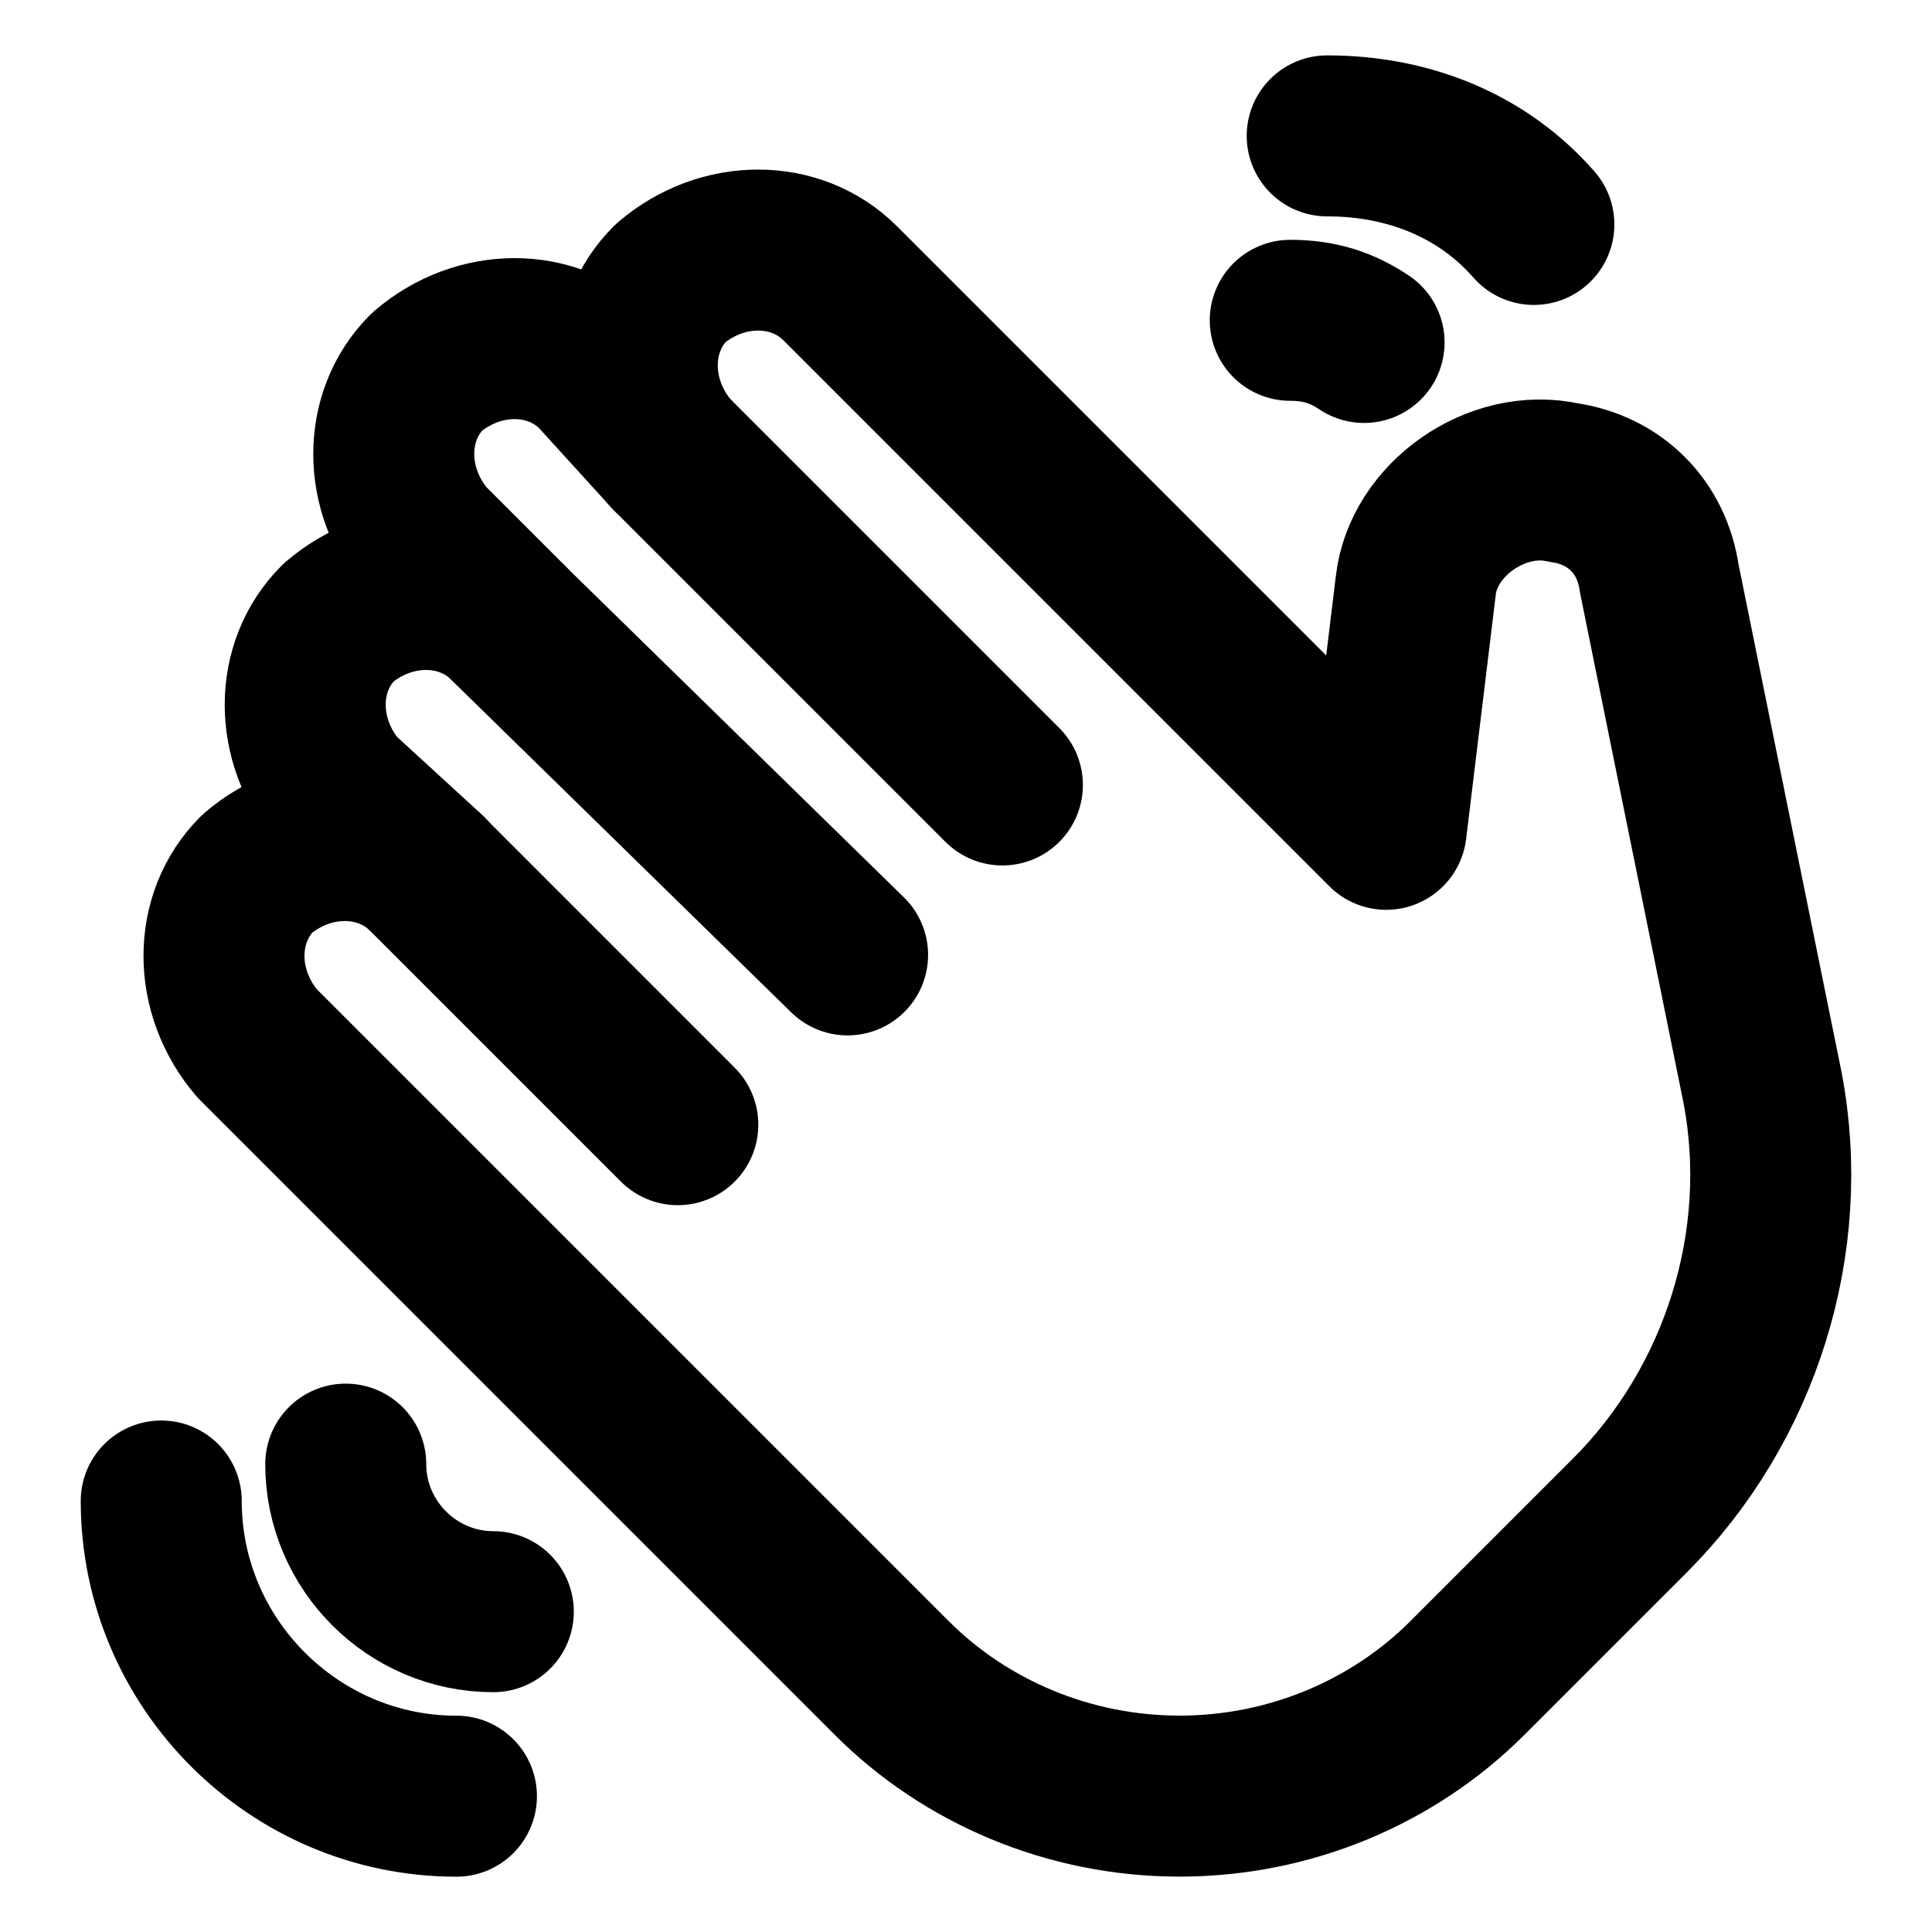
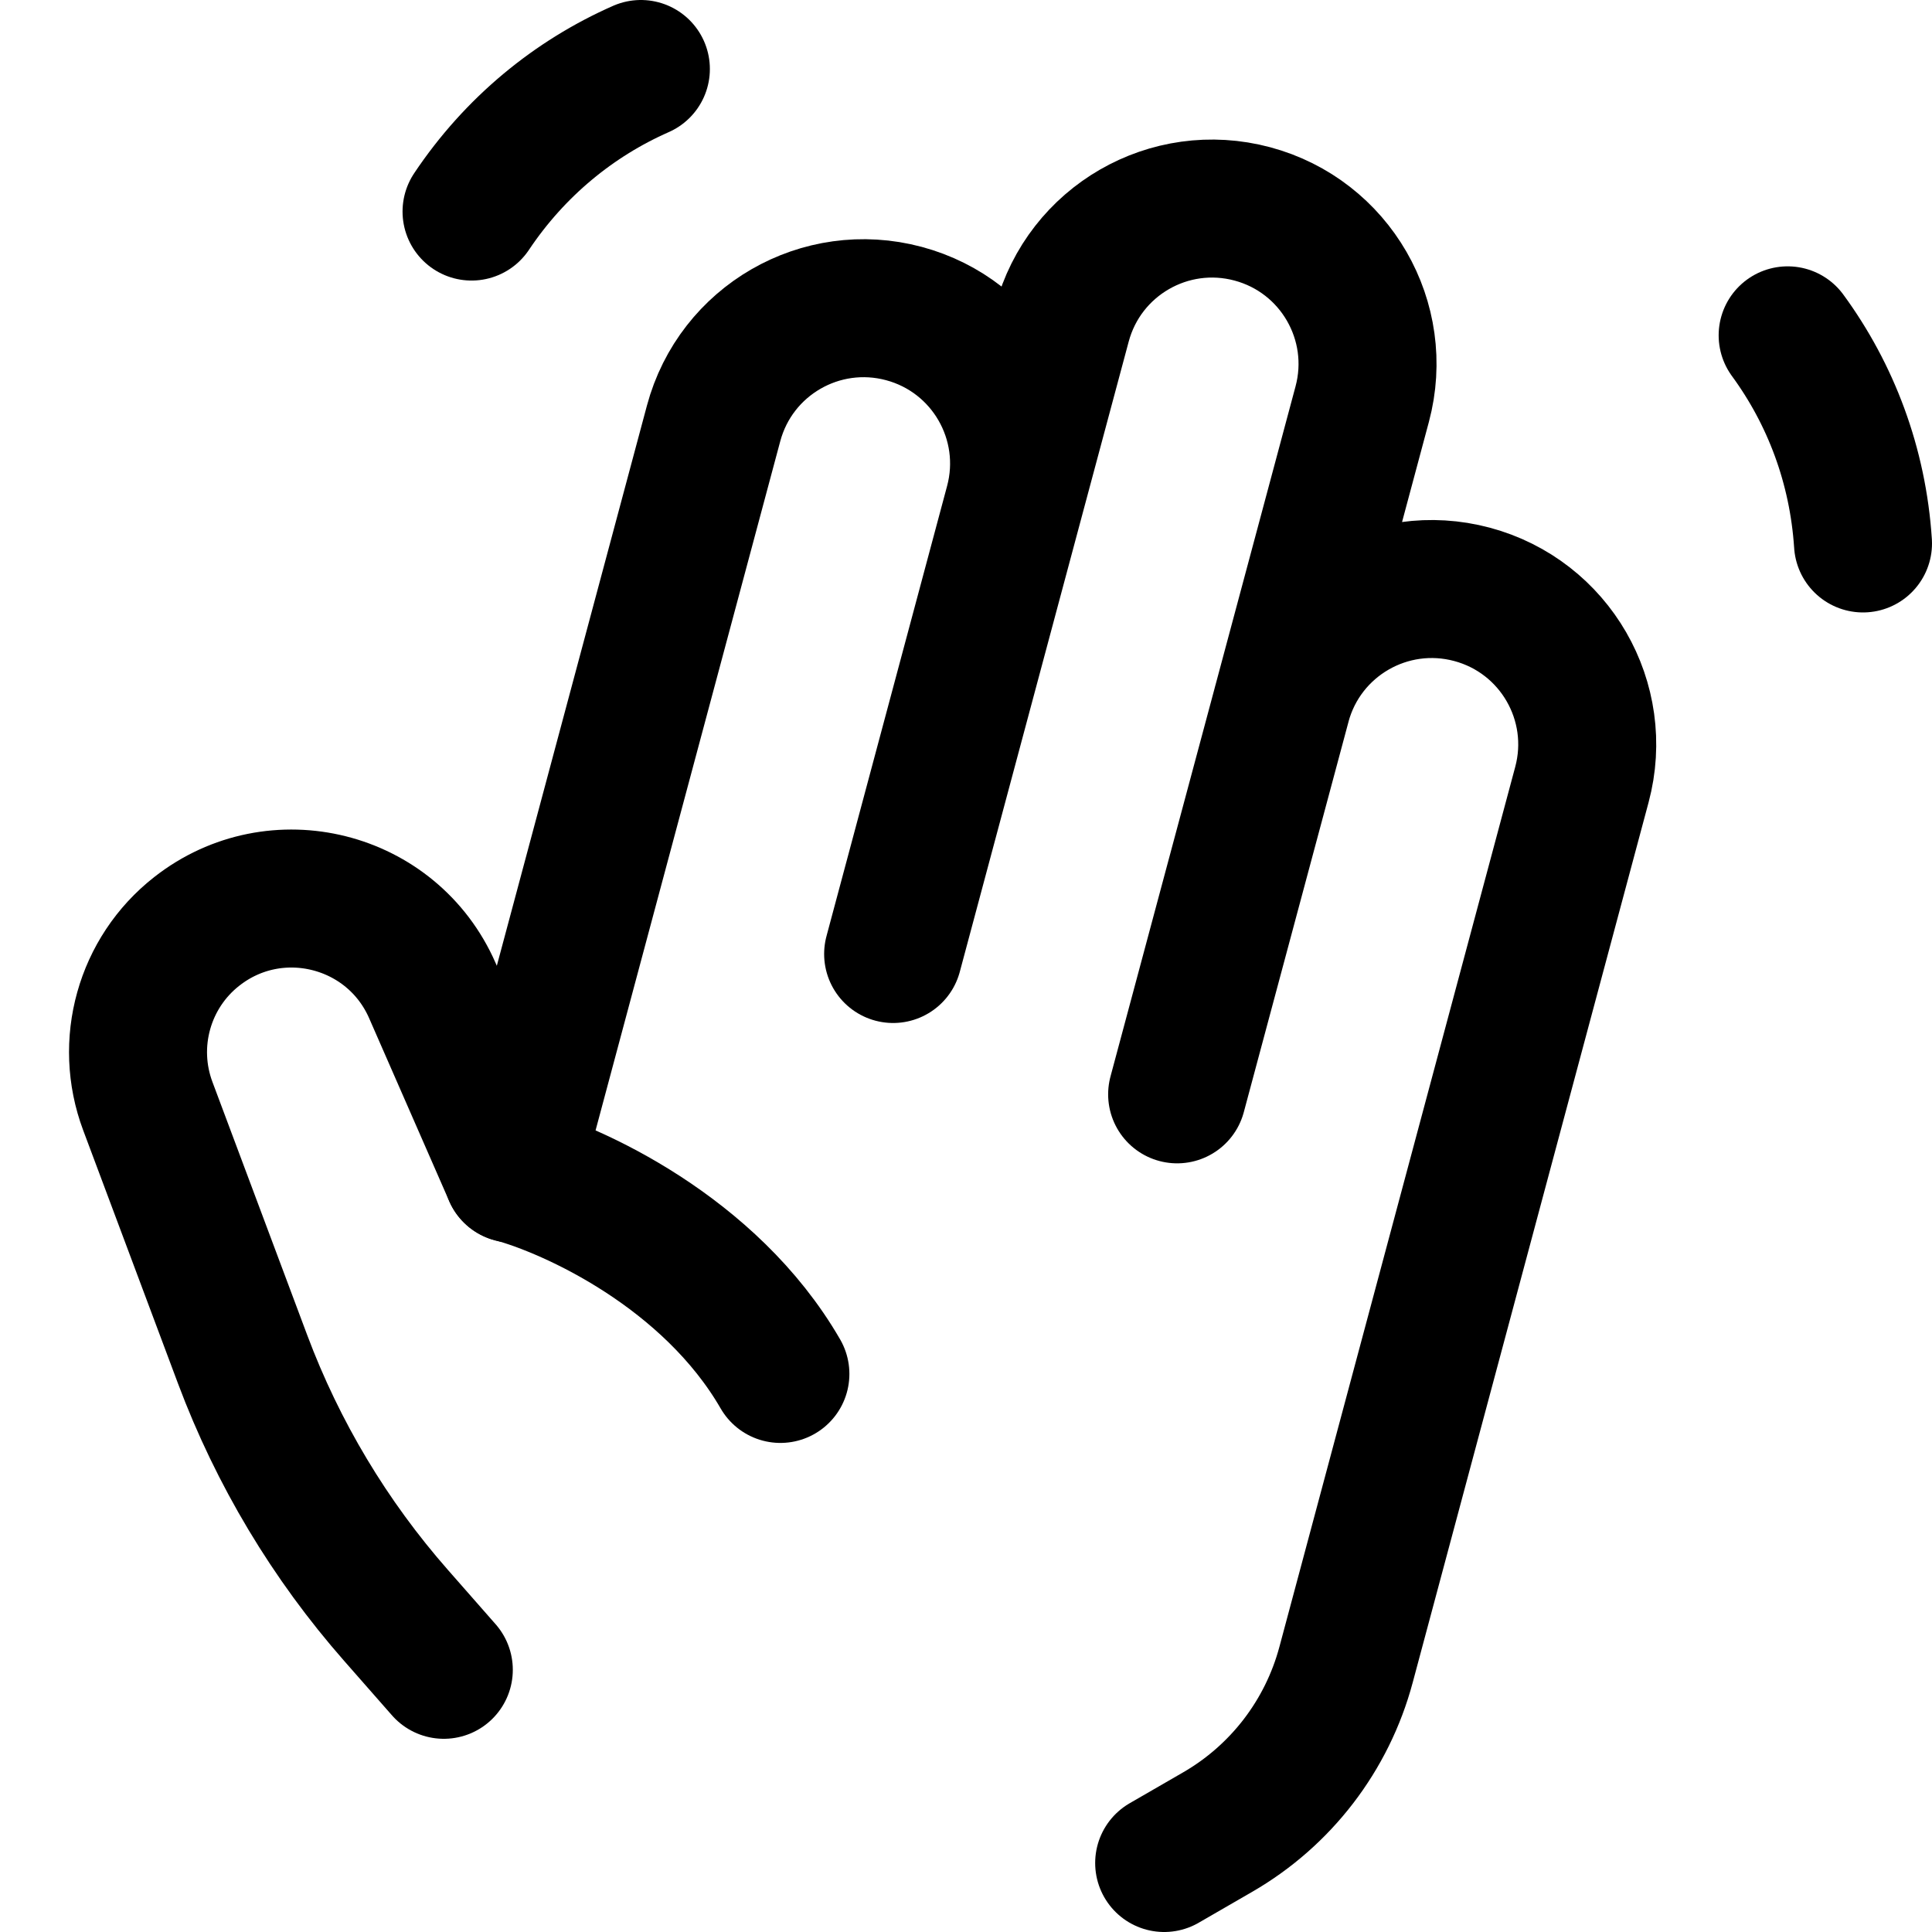
- <svg xmlns="http://www.w3.org/2000/svg" fill="none" viewBox="-1 -1 24 24">
-   <path stroke="currentColor" stroke-linecap="round" stroke-linejoin="round" stroke-miterlimit="10" d="M4.303 9.854c-0.55 -0.55 -1.467 -0.55 -2.108 0 -0.55 0.55 -0.55 1.467 0 2.108l7.883 7.883c0.917 0.917 2.2 1.467 3.575 1.467s2.658 -0.55 3.575 -1.467l2.017 -2.017c1.375 -1.375 2.017 -3.392 1.65 -5.317l-1.283 -6.325c-0.092 -0.642 -0.55 -1.1 -1.192 -1.192 -0.825 -0.183 -1.742 0.458 -1.833 1.283l-0.367 3.025 -6.783 -6.783c-0.55 -0.55 -1.467 -0.55 -2.108 0 -0.55 0.55 -0.55 1.467 0 2.108l-0.917 -1.008c-0.55 -0.55 -1.467 -0.55 -2.108 0 -0.55 0.55 -0.55 1.467 0 2.108l1.008 1.008c-0.55 -0.55 -1.467 -0.55 -2.108 0 -0.55 0.55 -0.55 1.467 0 2.108l1.1 1.008Z" stroke-width="2" />
-   <path stroke="currentColor" stroke-linecap="round" stroke-linejoin="round" stroke-miterlimit="10" d="m7.327 4.626 4.125 4.125" stroke-width="2" />
-   <path stroke="currentColor" stroke-linecap="round" stroke-linejoin="round" stroke-miterlimit="10" d="m5.312 6.737 4.217 4.125" stroke-width="2" />
-   <path stroke="currentColor" stroke-linecap="round" stroke-linejoin="round" stroke-miterlimit="10" d="m7.42 12.971 -3.117 -3.117" stroke-width="2" />
-   <path stroke="currentColor" stroke-linecap="round" stroke-linejoin="round" stroke-miterlimit="10" d="M15.028 2.979c0.367 0 0.642 0.092 0.917 0.275" stroke-width="2" />
-   <path stroke="currentColor" stroke-linecap="round" stroke-linejoin="round" stroke-miterlimit="10" d="M15.487 0.688c1.008 0 1.925 0.367 2.567 1.1" stroke-width="2" />
-   <path stroke="currentColor" stroke-linecap="round" stroke-linejoin="round" stroke-miterlimit="10" d="M3.295 17.188c0 1.008 0.825 1.833 1.833 1.833" stroke-width="2" />
-   <path stroke="currentColor" stroke-linecap="round" stroke-linejoin="round" stroke-miterlimit="10" d="M1.003 17.646c0 2.017 1.65 3.667 3.667 3.667" stroke-width="2" />
+ <svg xmlns="http://www.w3.org/2000/svg" width="14" height="14" fill="none" viewBox="0 0 14 14">
+   <path stroke="currentColor" stroke-linecap="round" stroke-linejoin="round" d="M13.5 3.938c-0.037 -0.566 -0.234 -1.082 -0.546 -1.508" stroke-width="1" />
+   <path stroke="currentColor" stroke-linecap="round" stroke-linejoin="round" d="M4.644 0.5c-0.483 0.213 -0.912 0.562 -1.227 1.033" stroke-width="1" />
+   <path stroke="currentColor" stroke-linecap="round" stroke-linejoin="round" d="m3.216 12.1 -0.346 -0.394c-0.48 -0.546 -0.857 -1.175 -1.112 -1.856l-0.687 -1.835c-0.17 -0.454 -0.027 -0.967 0.355 -1.266 0.572 -0.449 1.415 -0.238 1.707 0.429l0.58 1.325c0.435 0.117 1.432 0.57 1.942 1.453" stroke-width="1" />
+   <path stroke="currentColor" stroke-linecap="round" stroke-linejoin="round" d="m3.714 8.505 1.457 -5.437c0.161 -0.601 0.778 -0.957 1.379 -0.796 0.601 0.161 0.957 0.778 0.796 1.379m0 0 -0.874 3.262m0.874 -3.262 0.35 -1.305c0.161 -0.601 0.778 -0.957 1.379 -0.796 0.601 0.161 0.957 0.778 0.796 1.379l-0.583 2.175m0 0L8.53 7.93m0.758 -2.827c0.161 -0.601 0.778 -0.957 1.379 -0.796 0.601 0.161 0.957 0.778 0.796 1.379L9.754 12.063c-0.137 0.512 -0.472 0.949 -0.932 1.214l-0.386 0.223" stroke-width="1" />
</svg>
